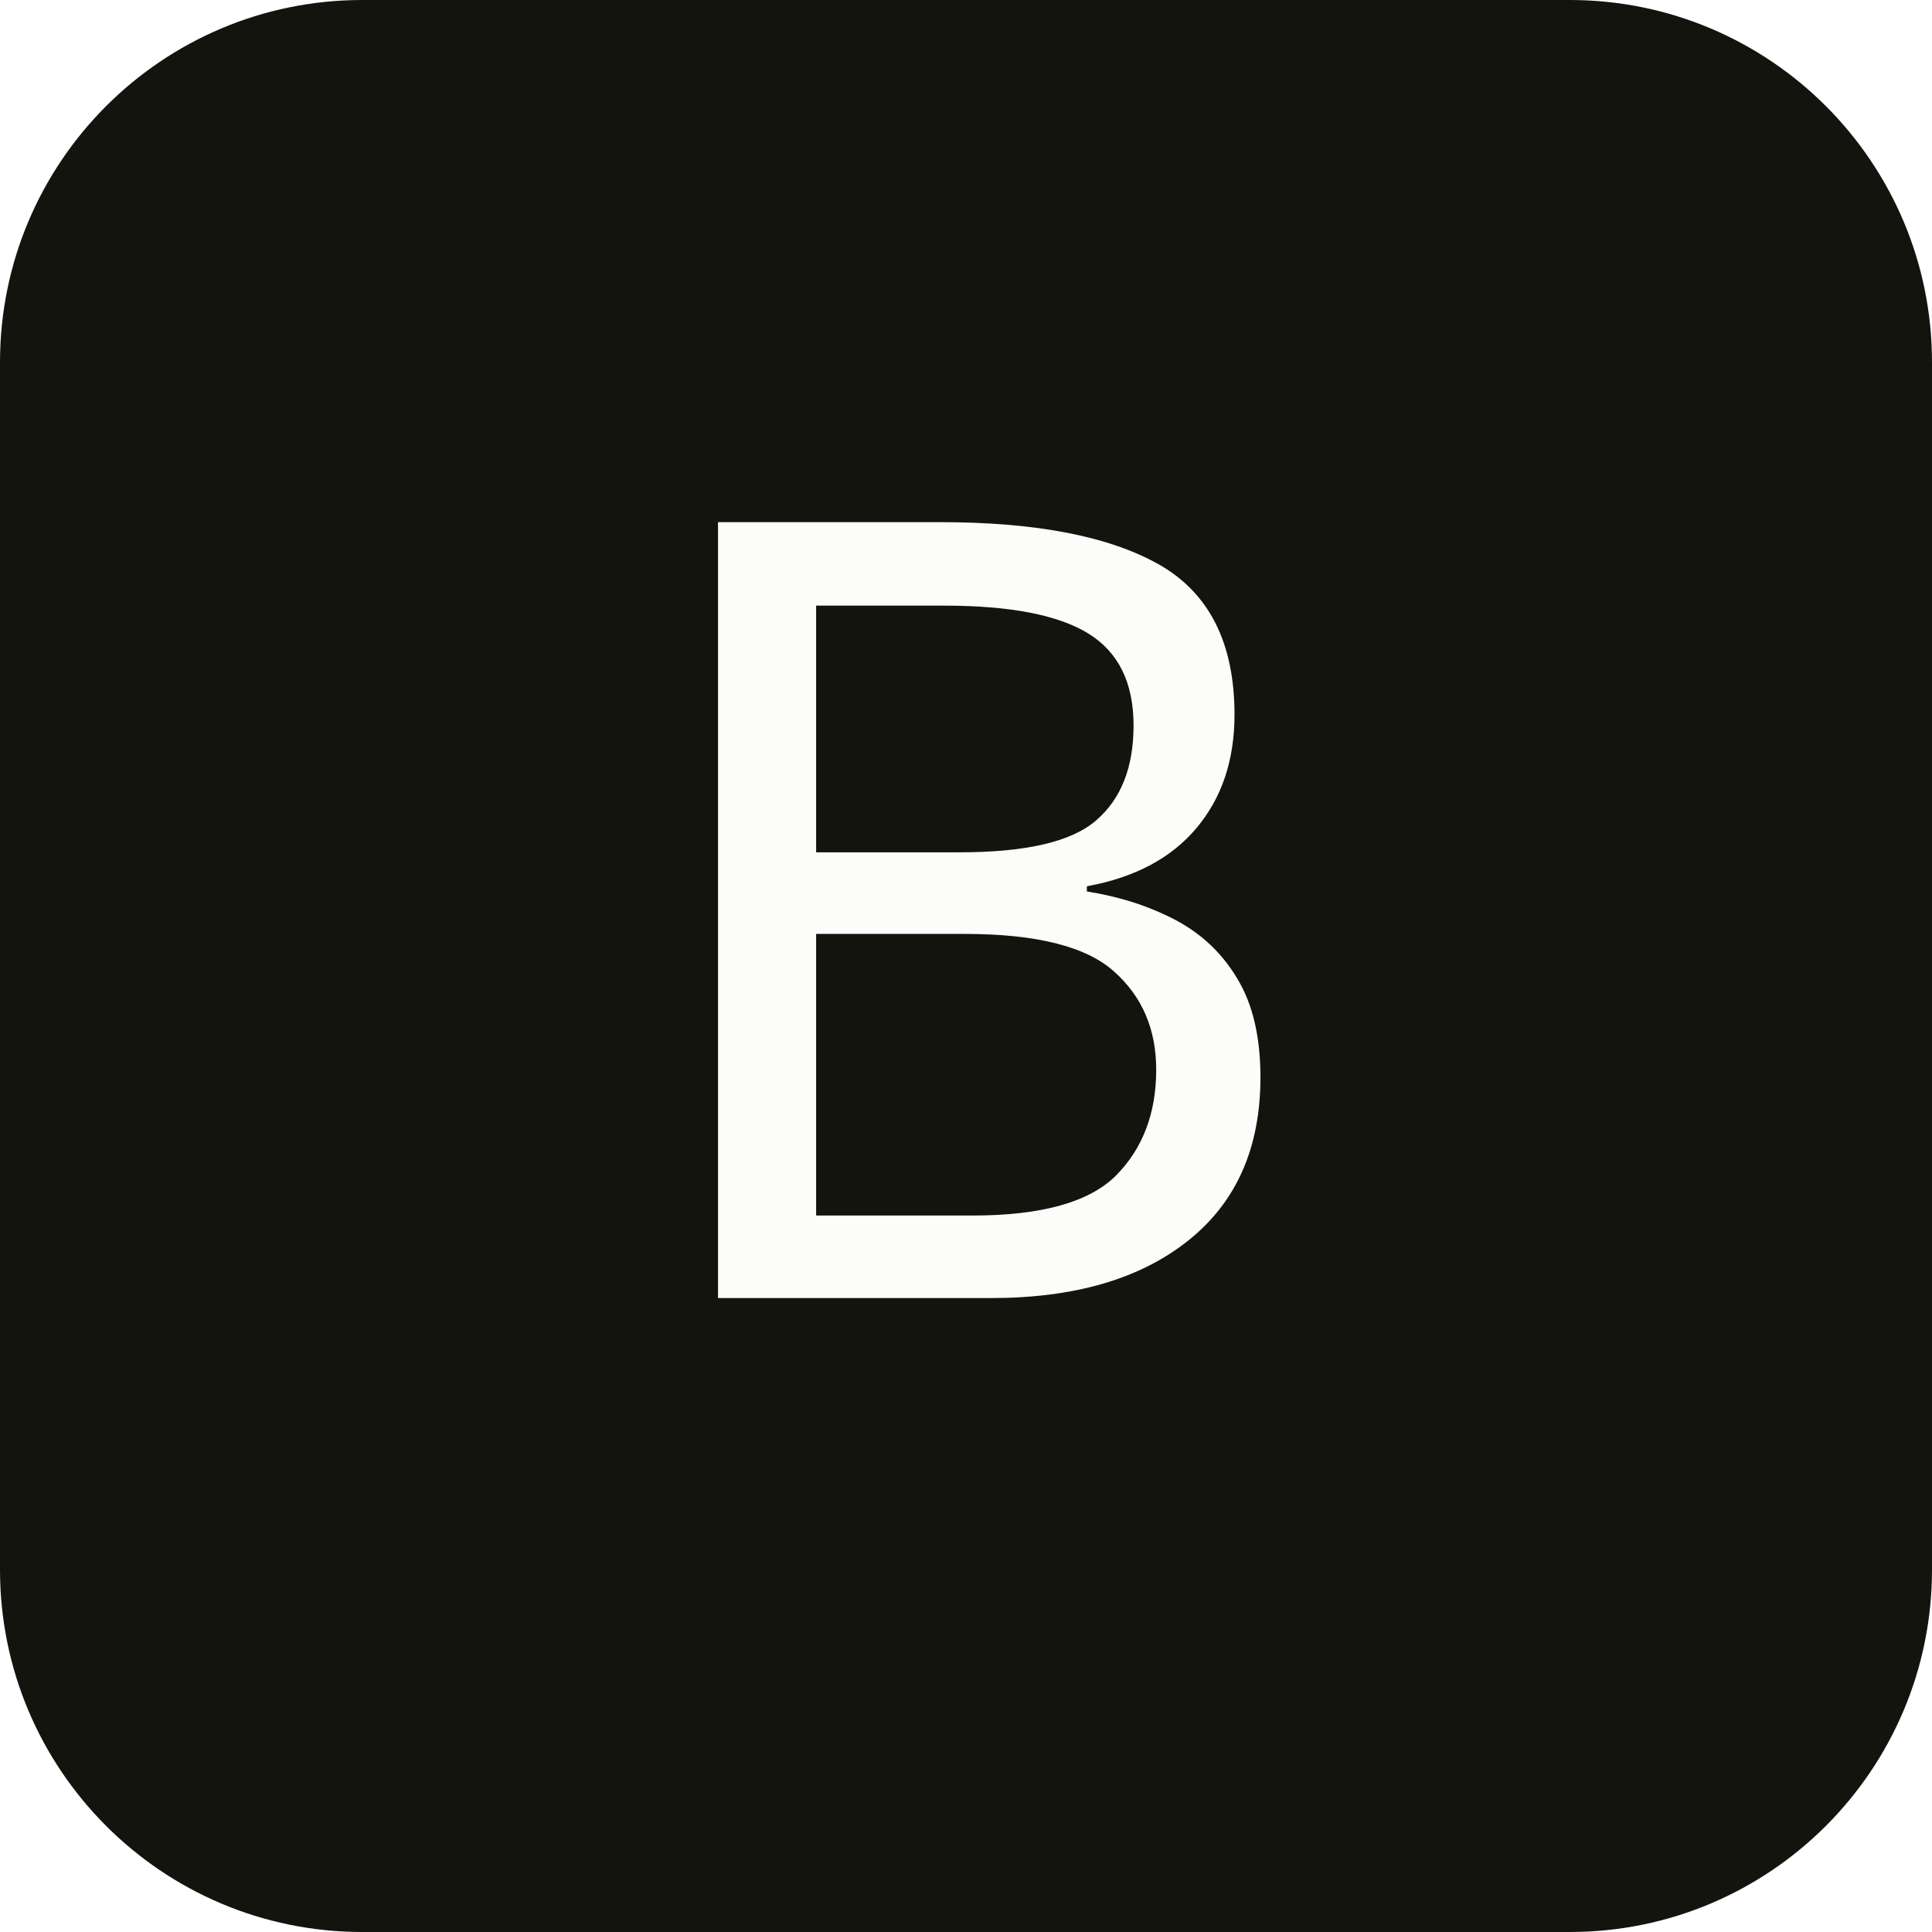
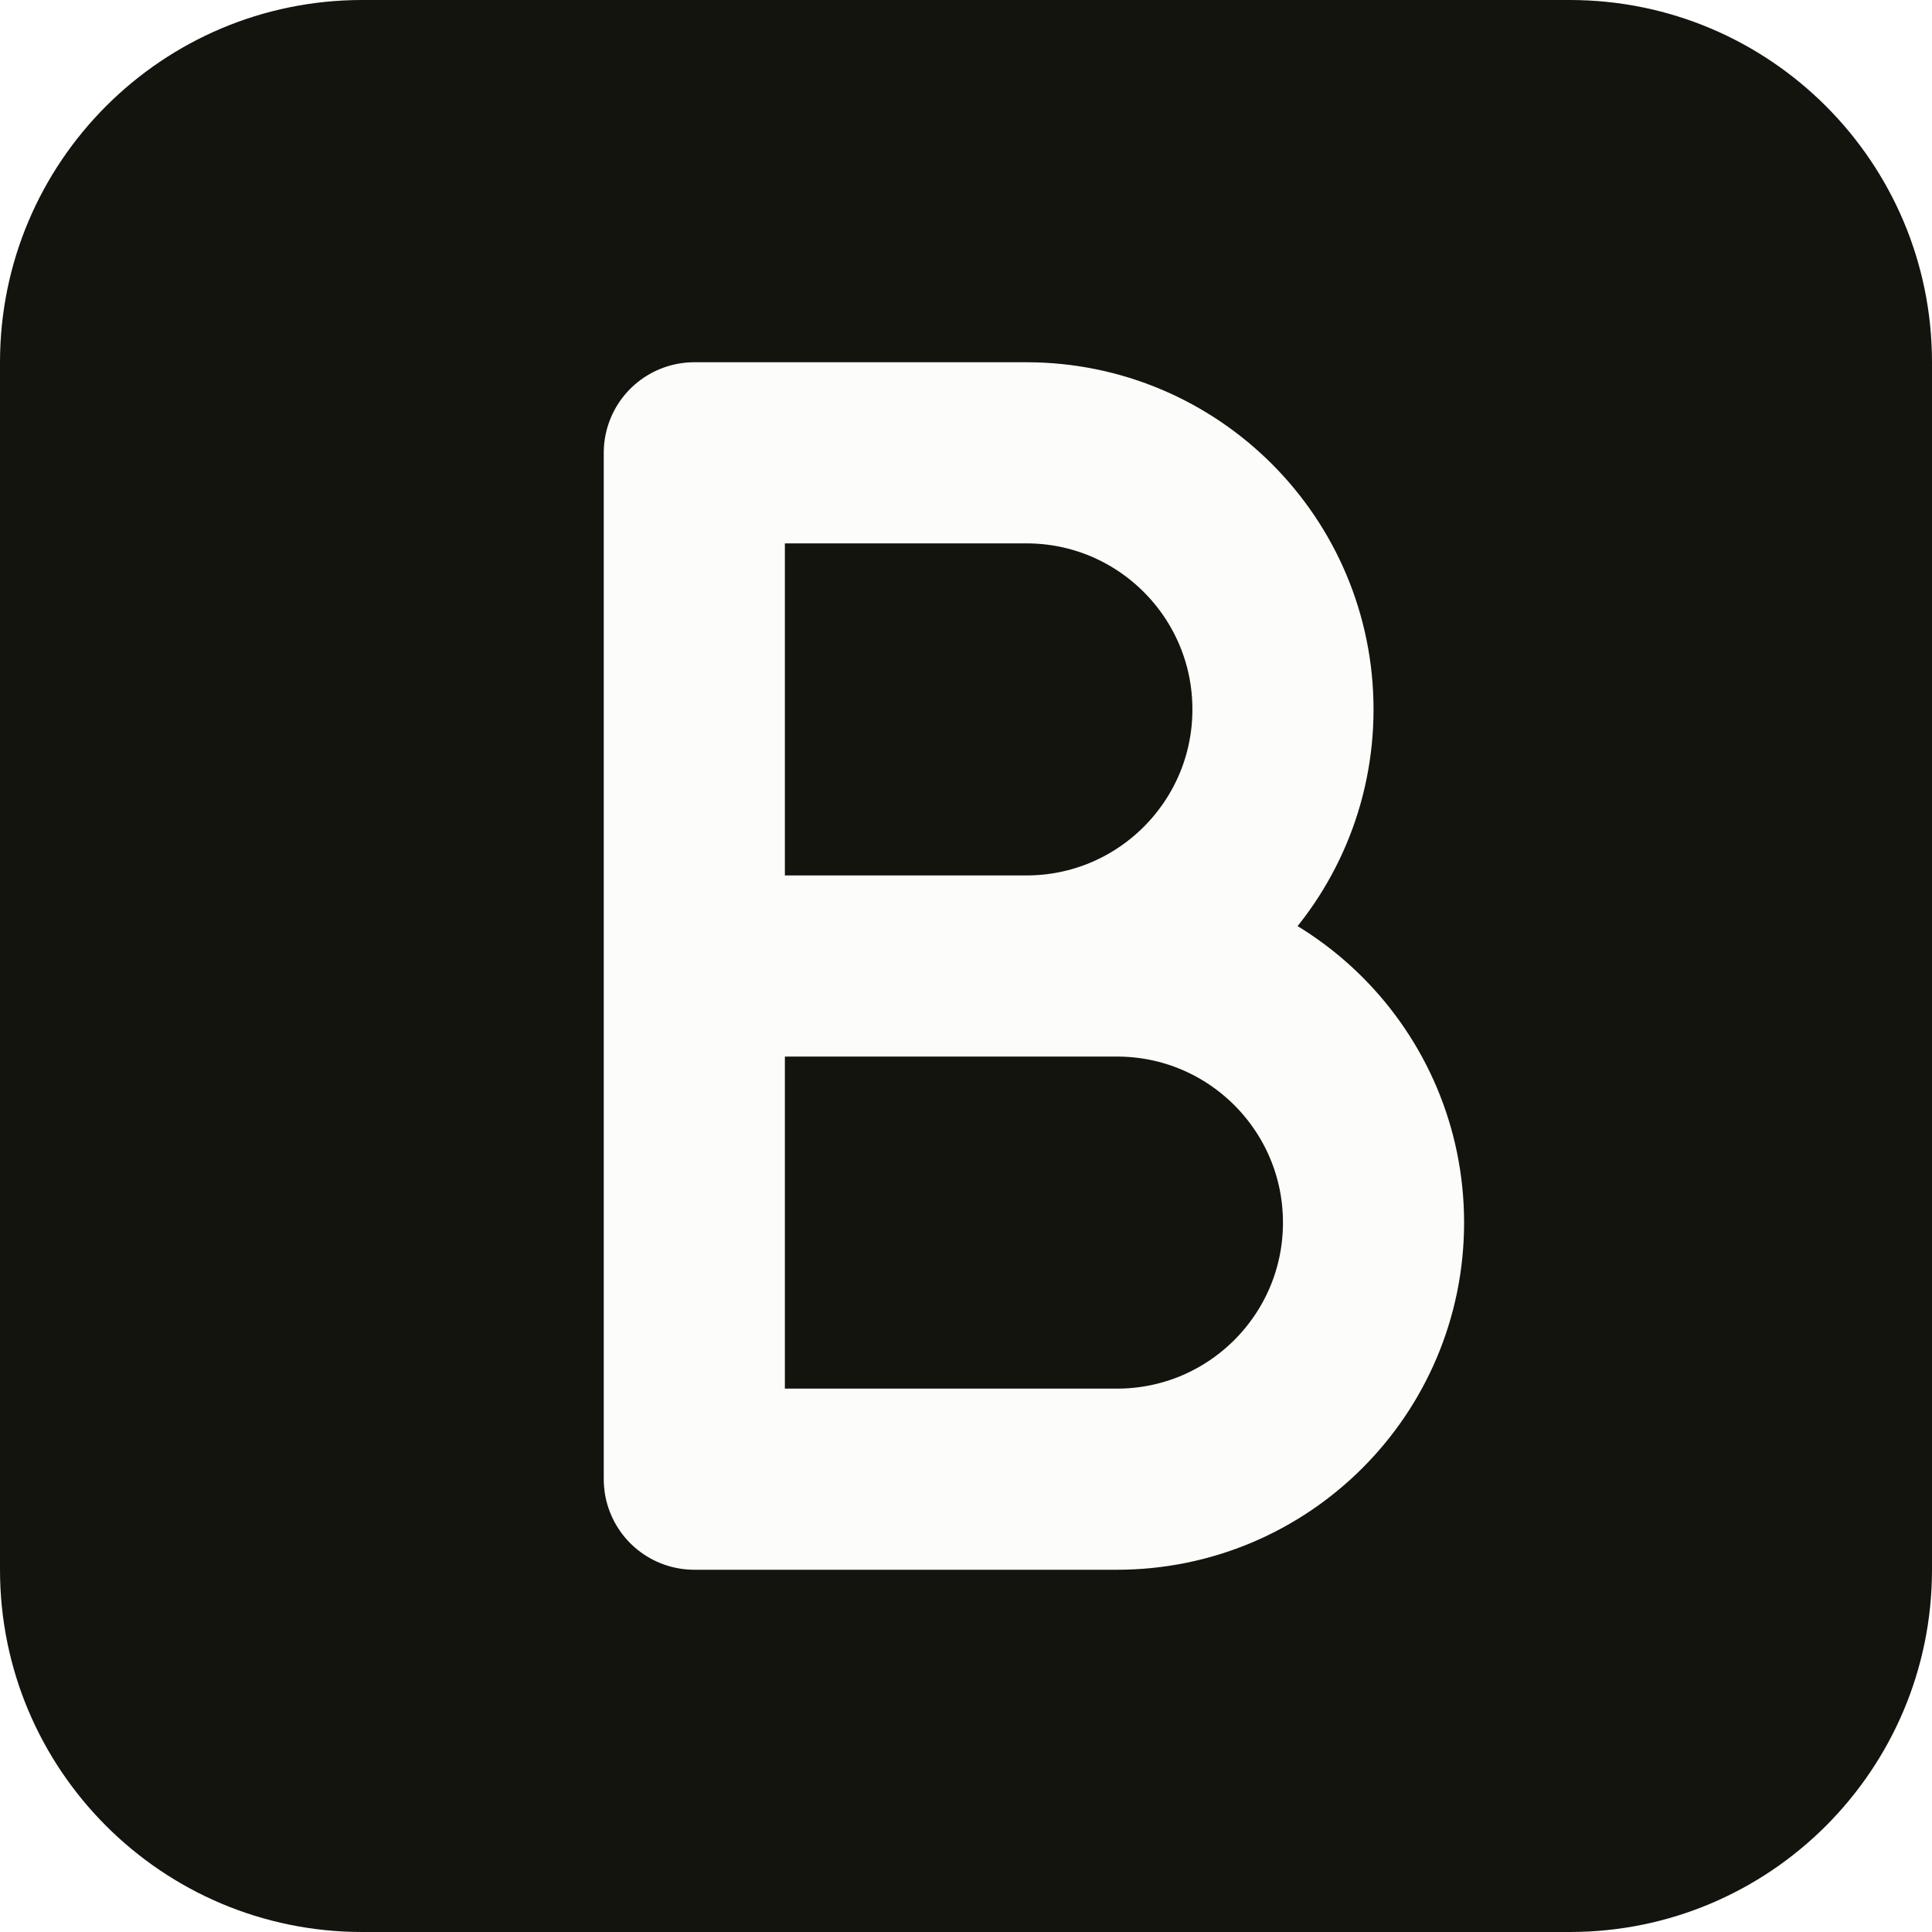
<svg xmlns="http://www.w3.org/2000/svg" viewBox="0 0 64 64">
  <rect width="64" height="64" rx="12" fill="#14140f" />
-   <text x="32" y="43" text-anchor="middle" font-family="sans-serif" font-size="36" fill="#fcfcfa">B</text>
+   <path d="M23 15v34M23 15h11a8.5 8.5 0 0 1 0 17H23M23 32h14a8.5 8.5 0 0 1 0 17H23" fill="none" stroke="#fcfcfa" stroke-width="6" stroke-linejoin="round" stroke-linecap="round" />
</svg>
